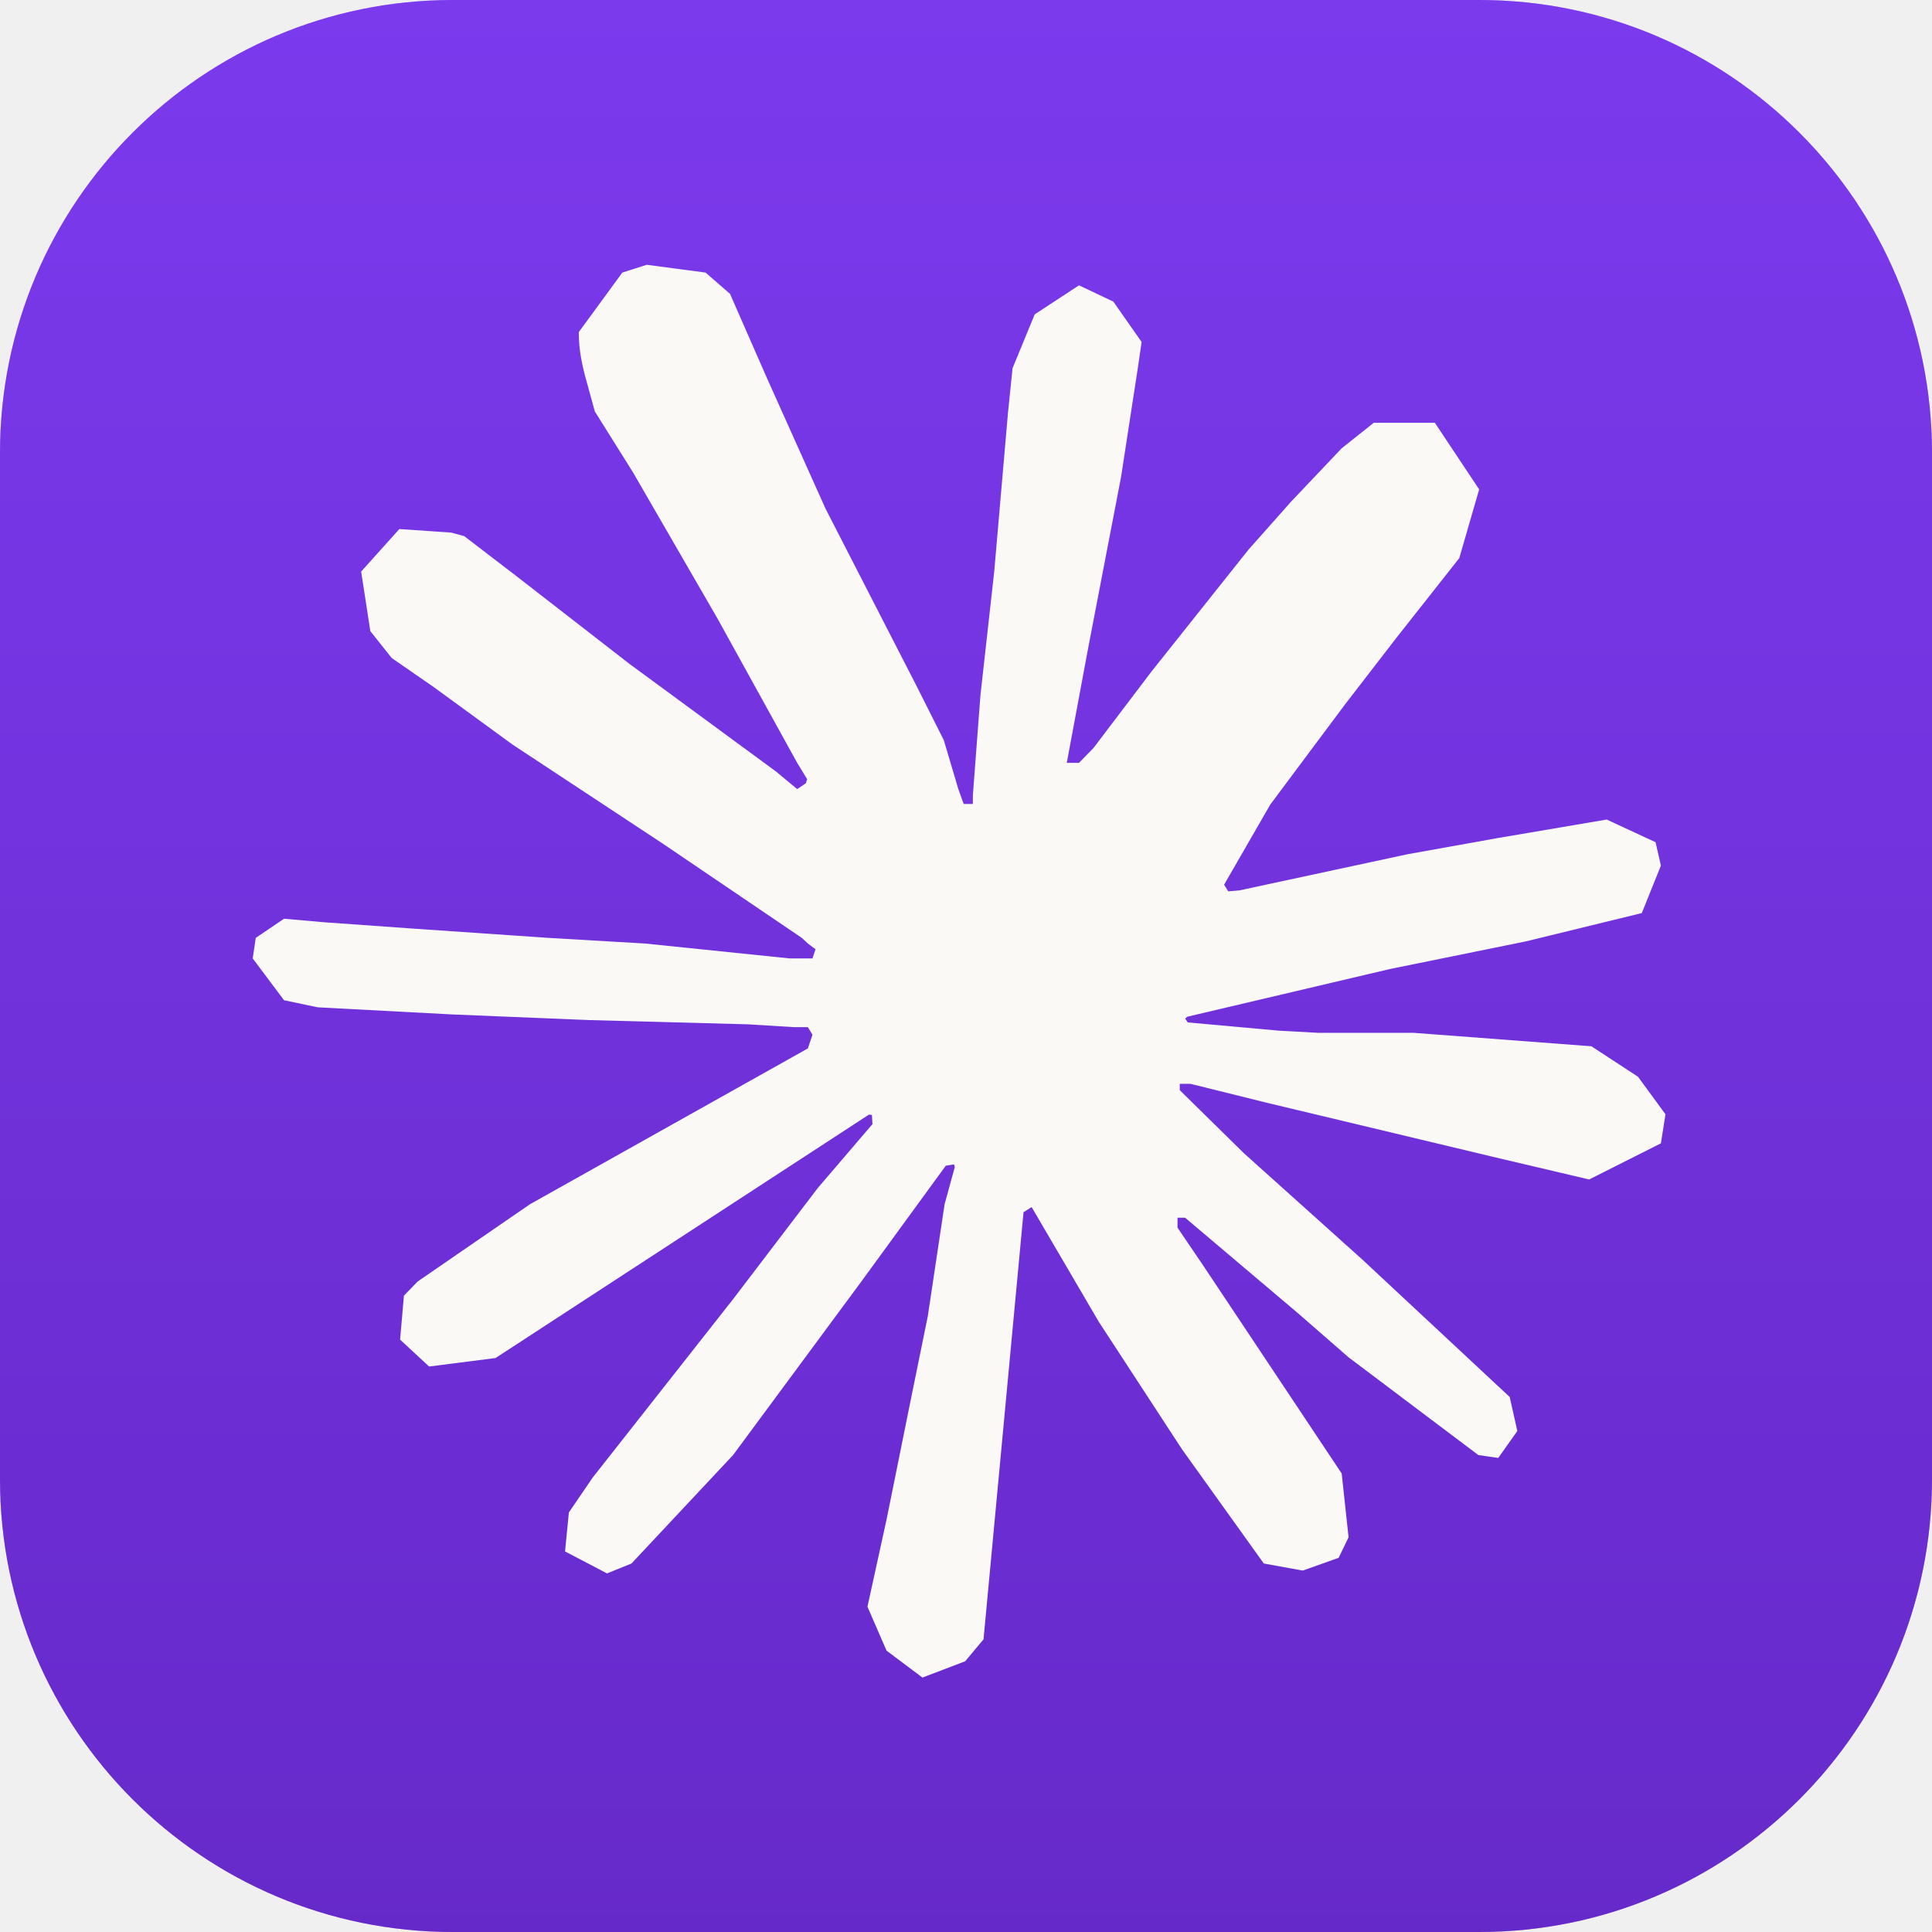
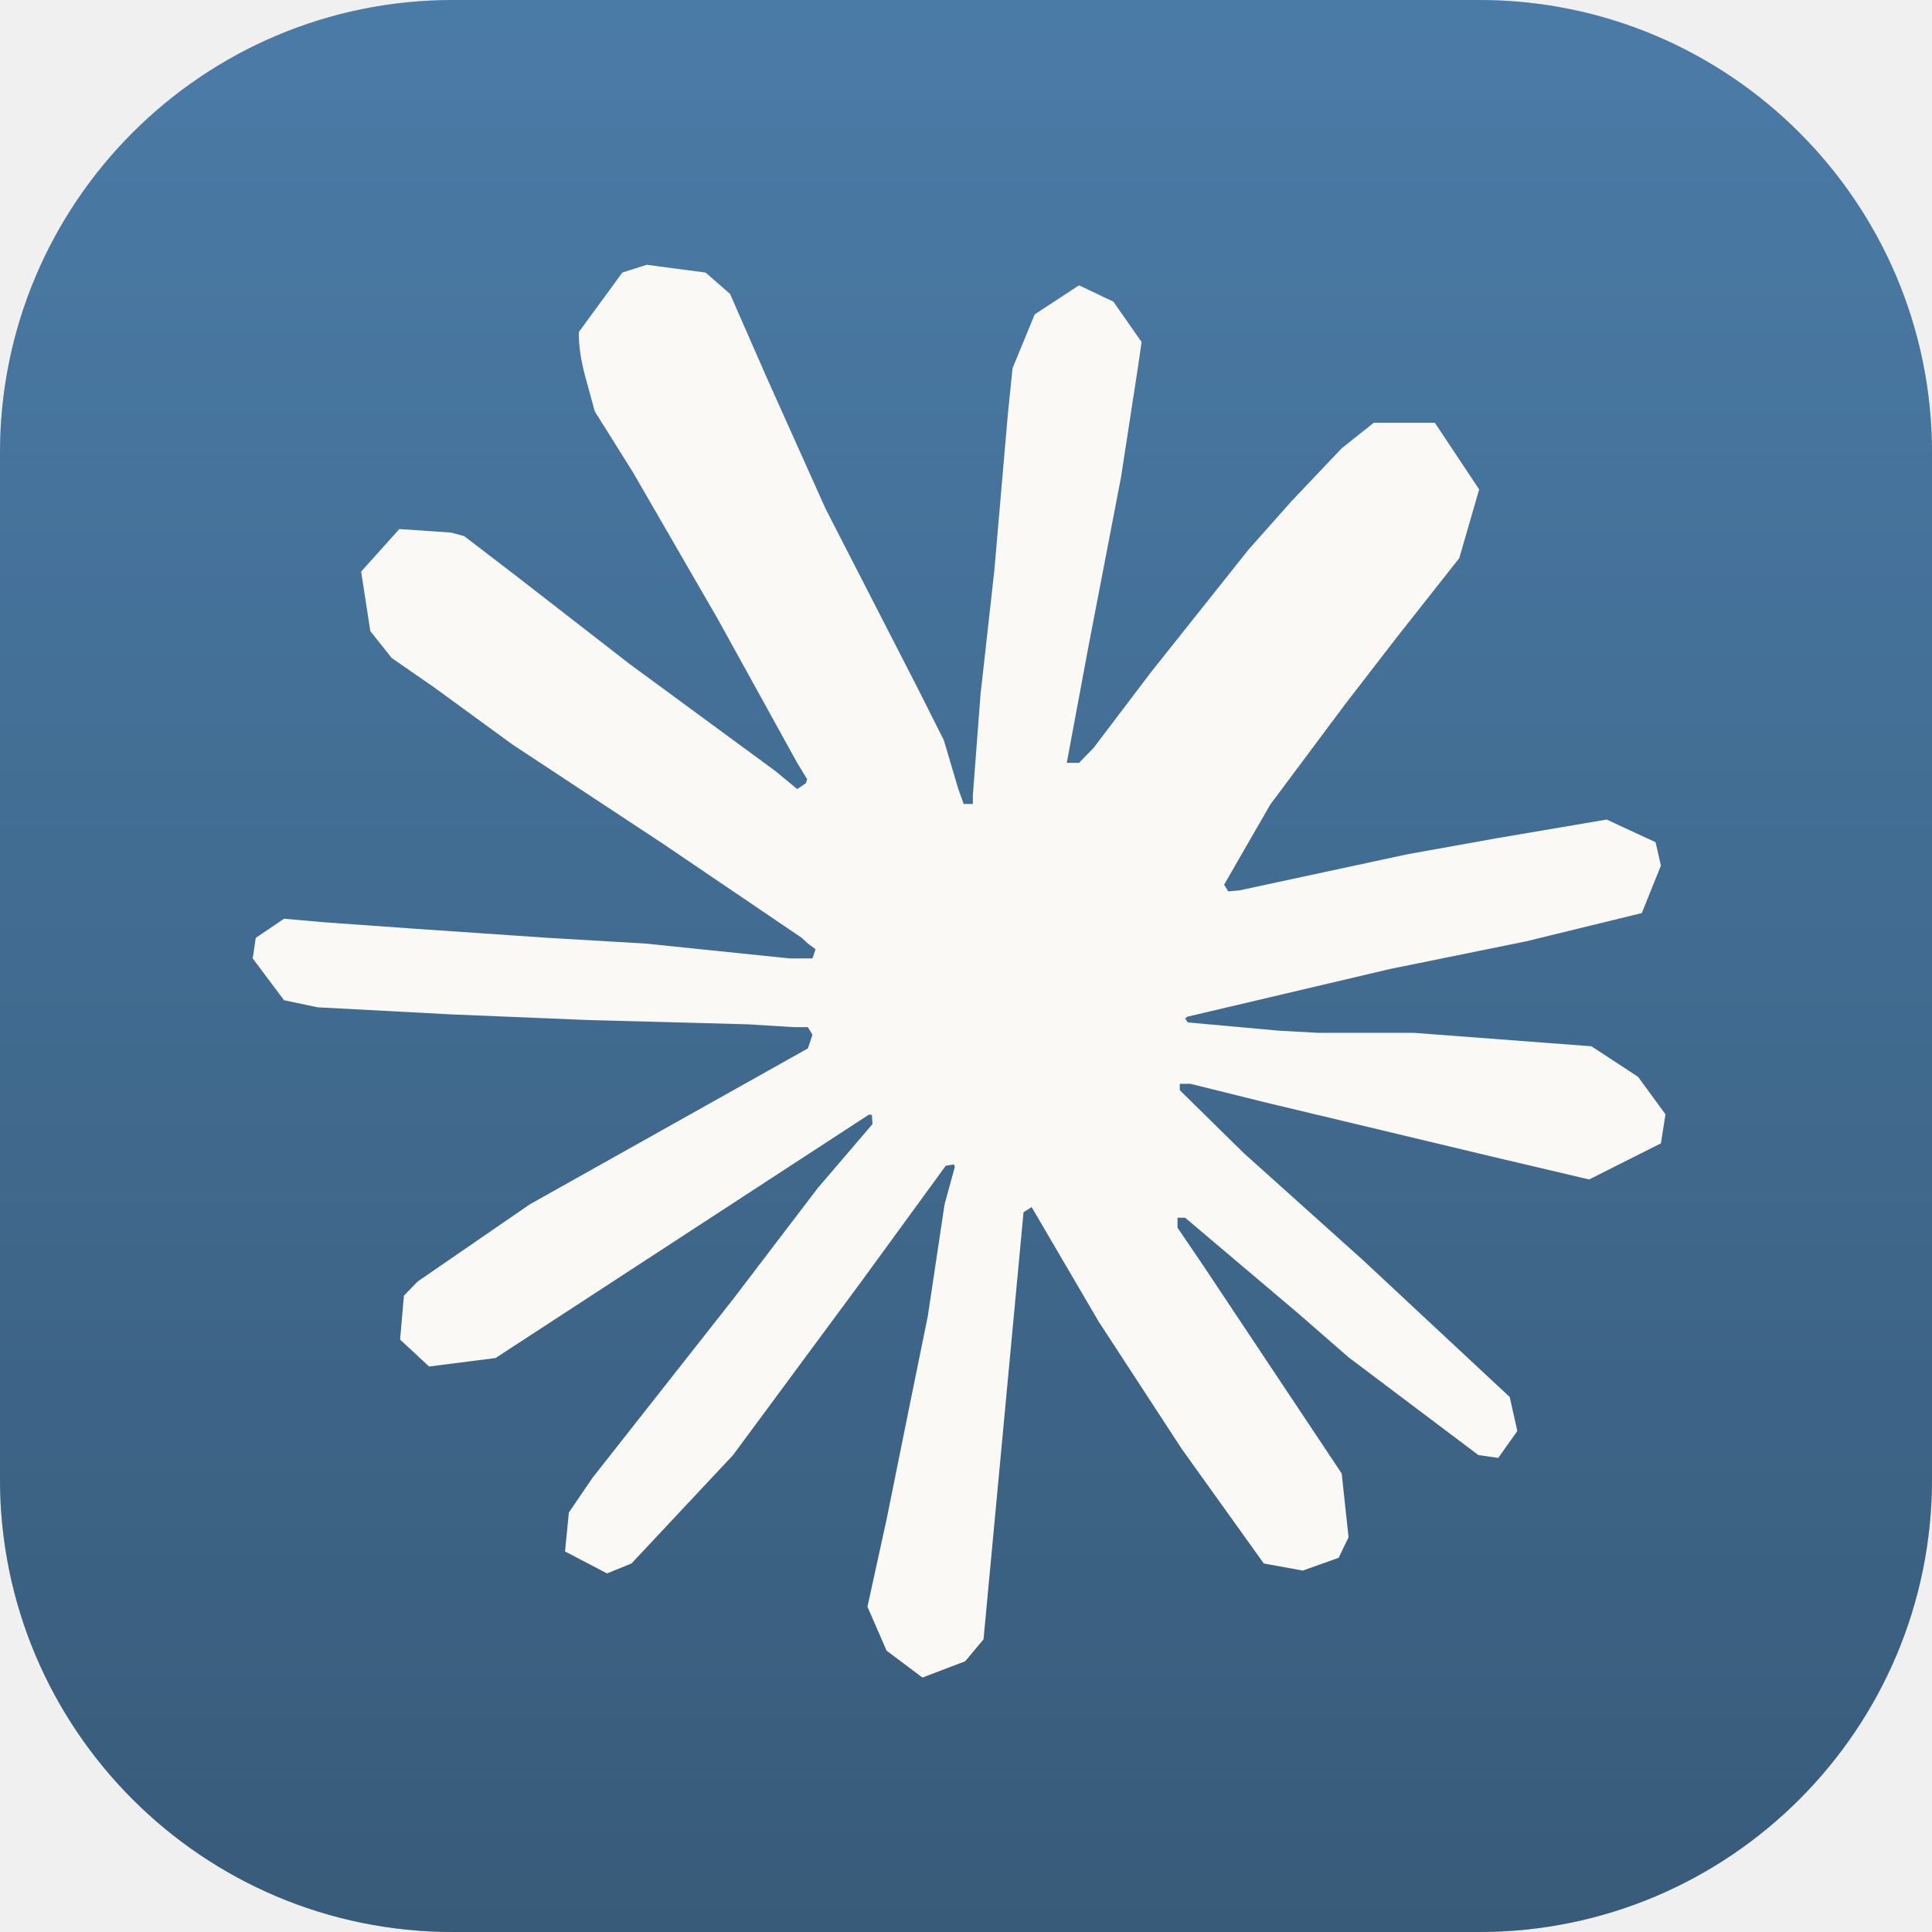
<svg xmlns="http://www.w3.org/2000/svg" width="691" height="691" viewBox="0 0 691 691" fill="none">
  <g clip-path="url(#clip0_5411_88528)">
    <rect width="691" height="691" rx="161.953" fill="url(#paint0_linear_5411_88528)" />
-     <rect opacity="0.35" width="691" height="691" fill="#7C3AED" />
+     <rect opacity="0.35" width="691" height="691" fill="#4A7BA7" />
    <path d="M189.531 430.72L288.951 374.971L290.59 370.088L288.951 367.369H284.035L267.374 366.355L210.562 364.835L161.399 362.807L113.6 360.273L101.583 357.739L90.384 342.788L91.477 335.439L101.583 328.597L116.059 329.864L148.015 332.145L196.086 335.439L230.774 337.467L282.396 342.788H290.59L291.682 339.494L288.951 337.467L286.766 335.439L237.056 301.736L183.249 266.259L155.117 245.733L140.094 235.344L132.447 225.714L129.169 204.428L142.826 189.223L161.399 190.491L166.042 191.758L184.888 206.202L225.038 237.371L277.48 275.889L285.127 282.224L288.207 280.145L288.678 278.676L285.127 272.848L256.722 221.406L226.404 168.951L212.747 147.158L209.197 134.234C207.821 128.811 207.012 124.324 207.012 118.776L222.58 97.49L231.32 94.703L252.351 97.49L261.092 105.092L274.202 134.994L295.233 181.875L328.009 245.733L337.569 264.739L342.758 282.224L344.67 287.545H347.948V284.505L350.679 248.521L355.595 204.428L360.512 147.665L362.15 131.7L370.071 112.441L385.913 102.051L398.204 107.88L408.31 122.324L406.944 131.7L400.935 170.725L389.19 231.796L381.543 272.848H385.913L391.102 267.526L411.86 240.158L446.548 196.572L461.843 179.341L479.87 160.335L491.342 151.212H513.192L529.034 175.033L521.932 199.613L499.536 227.995L480.963 252.068L454.332 287.747L437.808 316.434L439.29 318.8L443.271 318.461L503.359 305.537L535.862 299.709L574.647 293.12L592.127 301.229L594.039 309.592L587.211 326.57L545.695 336.706L497.077 346.589L424.68 363.632L423.878 364.277L424.824 365.68L457.473 368.636L471.403 369.396H505.545L569.184 374.211L585.845 385.107L595.678 398.538L594.039 408.927L568.365 421.851L533.95 413.742L453.376 394.483L425.79 387.641H421.966V389.922L444.909 412.475L487.245 450.486L539.959 499.647L542.69 511.811L535.862 521.44L528.761 520.427L482.328 485.456L464.302 469.745L423.878 435.535H421.147V439.083L430.433 452.767L479.87 527.015L482.328 549.822L478.778 557.171L465.94 561.732L452.011 559.198L422.786 518.399L393.014 472.786L368.979 431.734L366.076 433.567L351.771 586.312L345.216 594.168L329.921 599.996L317.084 590.367L310.255 574.656L317.084 543.487L325.278 502.941L331.833 470.759L337.842 430.72L341.511 417.345L341.187 416.45L338.255 416.943L308.07 458.342L262.184 520.427L225.858 559.198L217.117 562.746L202.095 554.89L203.461 540.953L211.928 528.536L262.184 464.677L292.502 424.892L312.042 402.055L311.851 398.751L310.773 398.659L177.24 485.71L153.478 488.751L143.099 479.121L144.464 463.41L149.381 458.342L189.531 430.72Z" fill="#FAF9F5" />
  </g>
  <defs>
    <linearGradient id="paint0_linear_5411_88528" x1="283.418" y1="691" x2="283.418" y2="0" gradientUnits="userSpaceOnUse">
-       <stop stop-color="#5B21B6" />
-       <stop offset="1" stop-color="#7C3AED" />
+       <stop stop-color="#2E4A62" />
+       <stop offset="1" stop-color="#4A7BA7" />
    </linearGradient>
    <clipPath id="clip0_5411_88528">
      <rect width="691" height="691" rx="161.953" fill="white" />
    </clipPath>
  </defs>
</svg>
